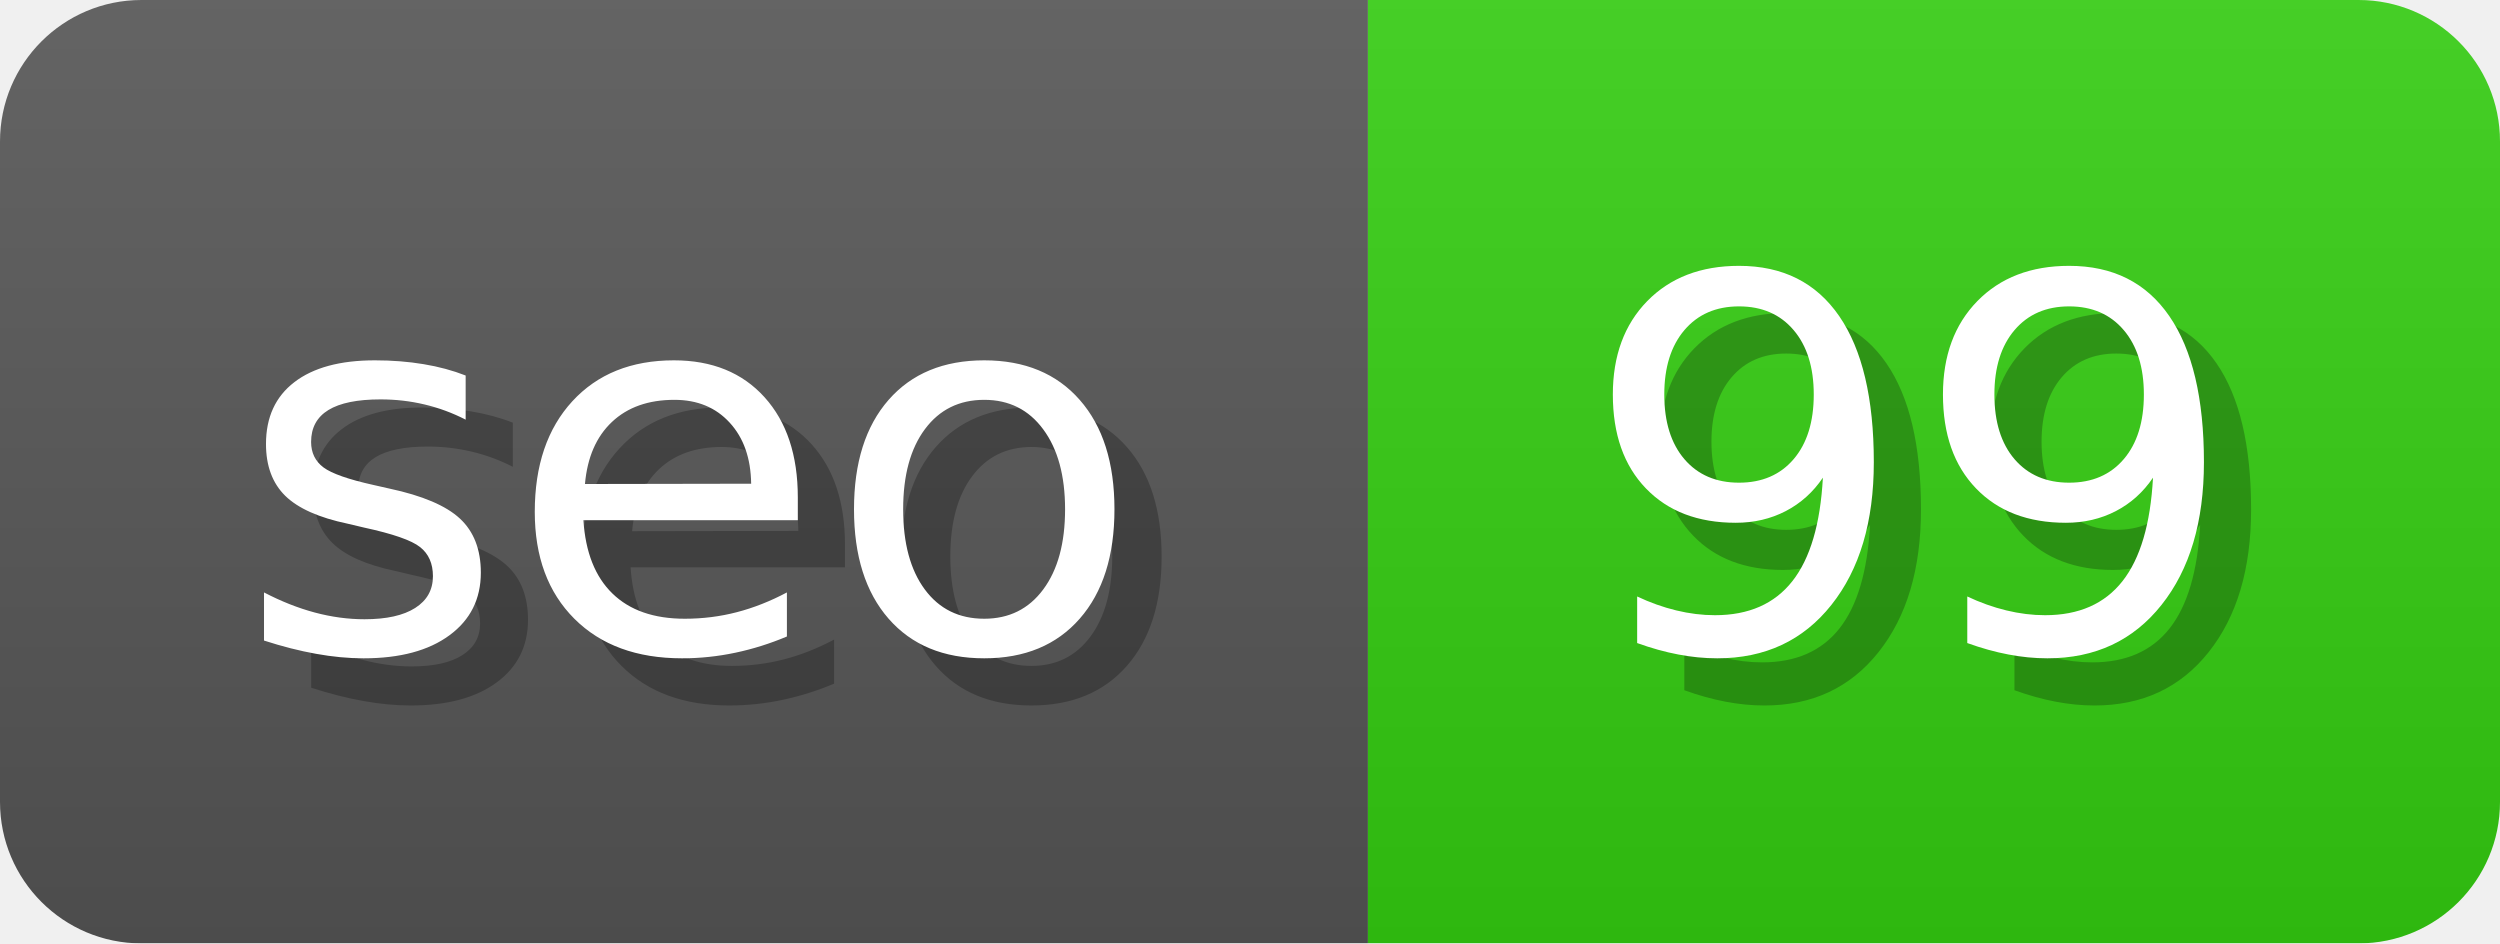
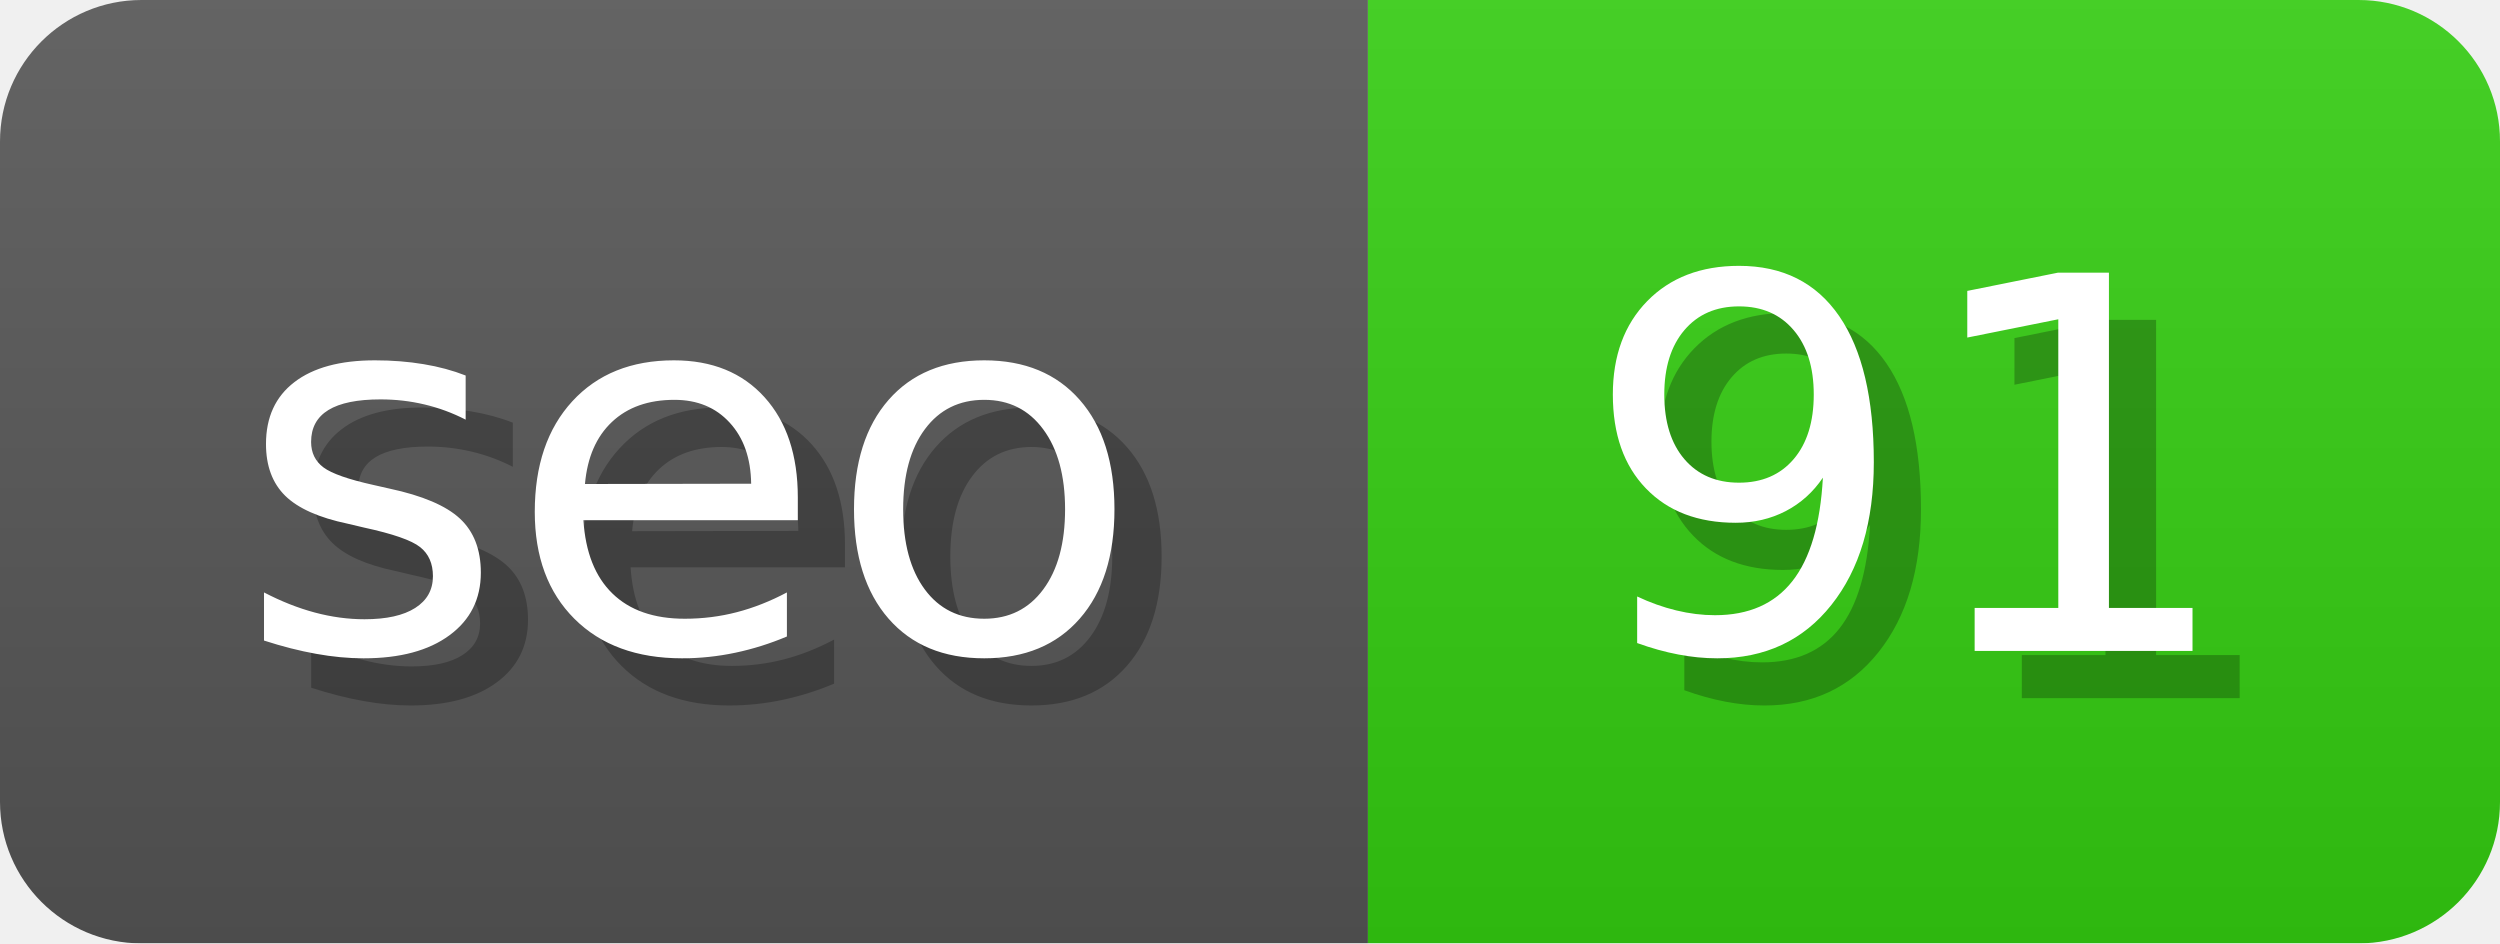
- <svg xmlns="http://www.w3.org/2000/svg" width="53" height="20" viewBox="0 0 530 200" role="img" aria-label="seo: 99">
+ <svg xmlns="http://www.w3.org/2000/svg" width="53" height="20" viewBox="0 0 530 200" role="img" aria-label="seo: 91">
  <linearGradient id="a" x2="0" y2="100%">
    <stop offset="0" stop-opacity=".1" stop-color="#EEE" />
    <stop offset="1" stop-opacity=".1" />
  </linearGradient>
  <mask id="m">
    <rect width="530" height="200" rx="30" fill="#FFF" />
  </mask>
  <g mask="url(#m)">
    <rect width="290" height="200" fill="#555" />
    <rect width="240" height="200" fill="#3C1" x="290" />
    <rect width="530" height="200" fill="url(#a)" />
  </g>
  <g aria-hidden="true" fill="#fff" text-anchor="start" font-family="Verdana,DejaVu Sans,sans-serif" font-size="110">
    <text x="60" y="148" textLength="190" fill="#000" opacity="0.25">seo</text>
    <text x="50" y="138" textLength="190">seo</text>
-     <text x="345" y="148" textLength="140" fill="#000" opacity="0.25">99</text>
-     <text x="335" y="138" textLength="140">99</text>
+     <text x="345" y="148" textLength="140" fill="#000" opacity="0.25">91</text>
+     <text x="335" y="138" textLength="140">91</text>
  </g>
</svg>
